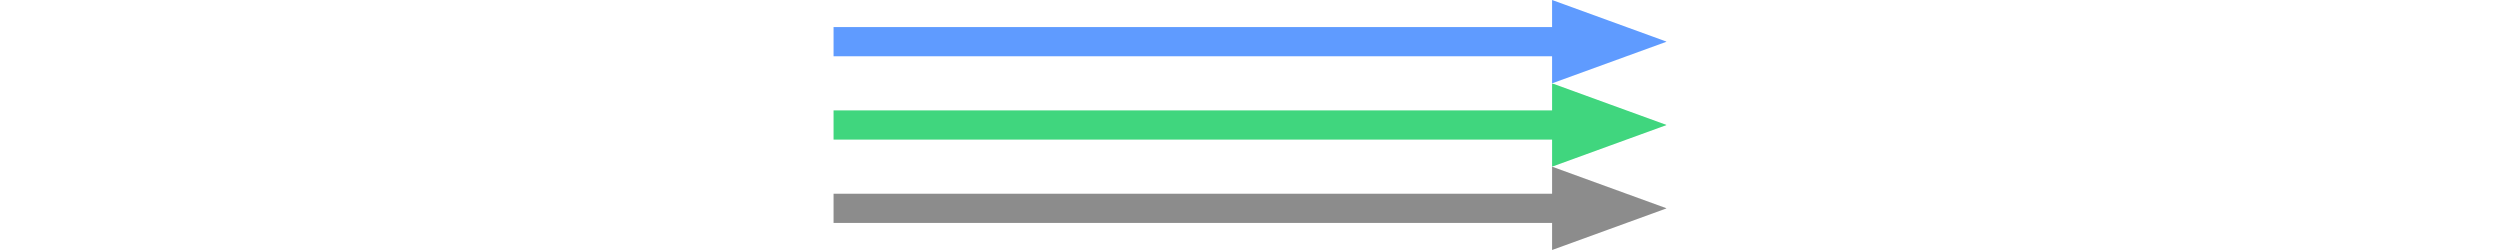
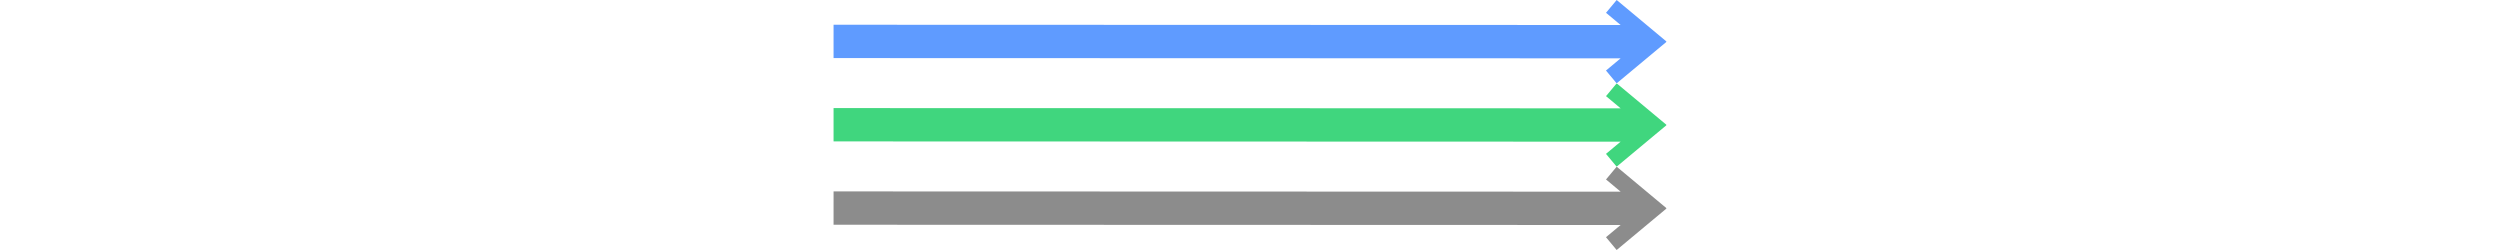
<svg xmlns="http://www.w3.org/2000/svg" xmlns:xlink="http://www.w3.org/1999/xlink" viewBox="0 0 400 120" width="400" height="40">
  <defs>
    <symbol id="arrow">
-       <path opacity="0.75" d="M 345 27 L 345 40 L 372.5 30 L 400 20 L 372.5 10 L 345 0 L 345 13 L 0 13 L 0 27 L 345 27 Z" />
+       <polygon opacity="0.75" points="0.005 11.879 0 27.879 377.901 28 370.874 33.852 375.994 40 400 20.007 376.007 0 370.883 6.144 377.906 12 0.005 11.879 0.005 11.879" />
    </symbol>
  </defs>
  <view id="primary" viewBox="0 0 400 40" />
  <view id="secondary" viewBox="0 40 400 40" />
  <view id="tertiary" viewBox="0 80 400 40" />
  <use xlink:href="#arrow" x="0" y="0" fill="#2979ff" />
  <use xlink:href="#arrow" x="0" y="40" fill="#00c853" />
  <use xlink:href="#arrow" x="0" y="80" fill="#666" />
</svg>
